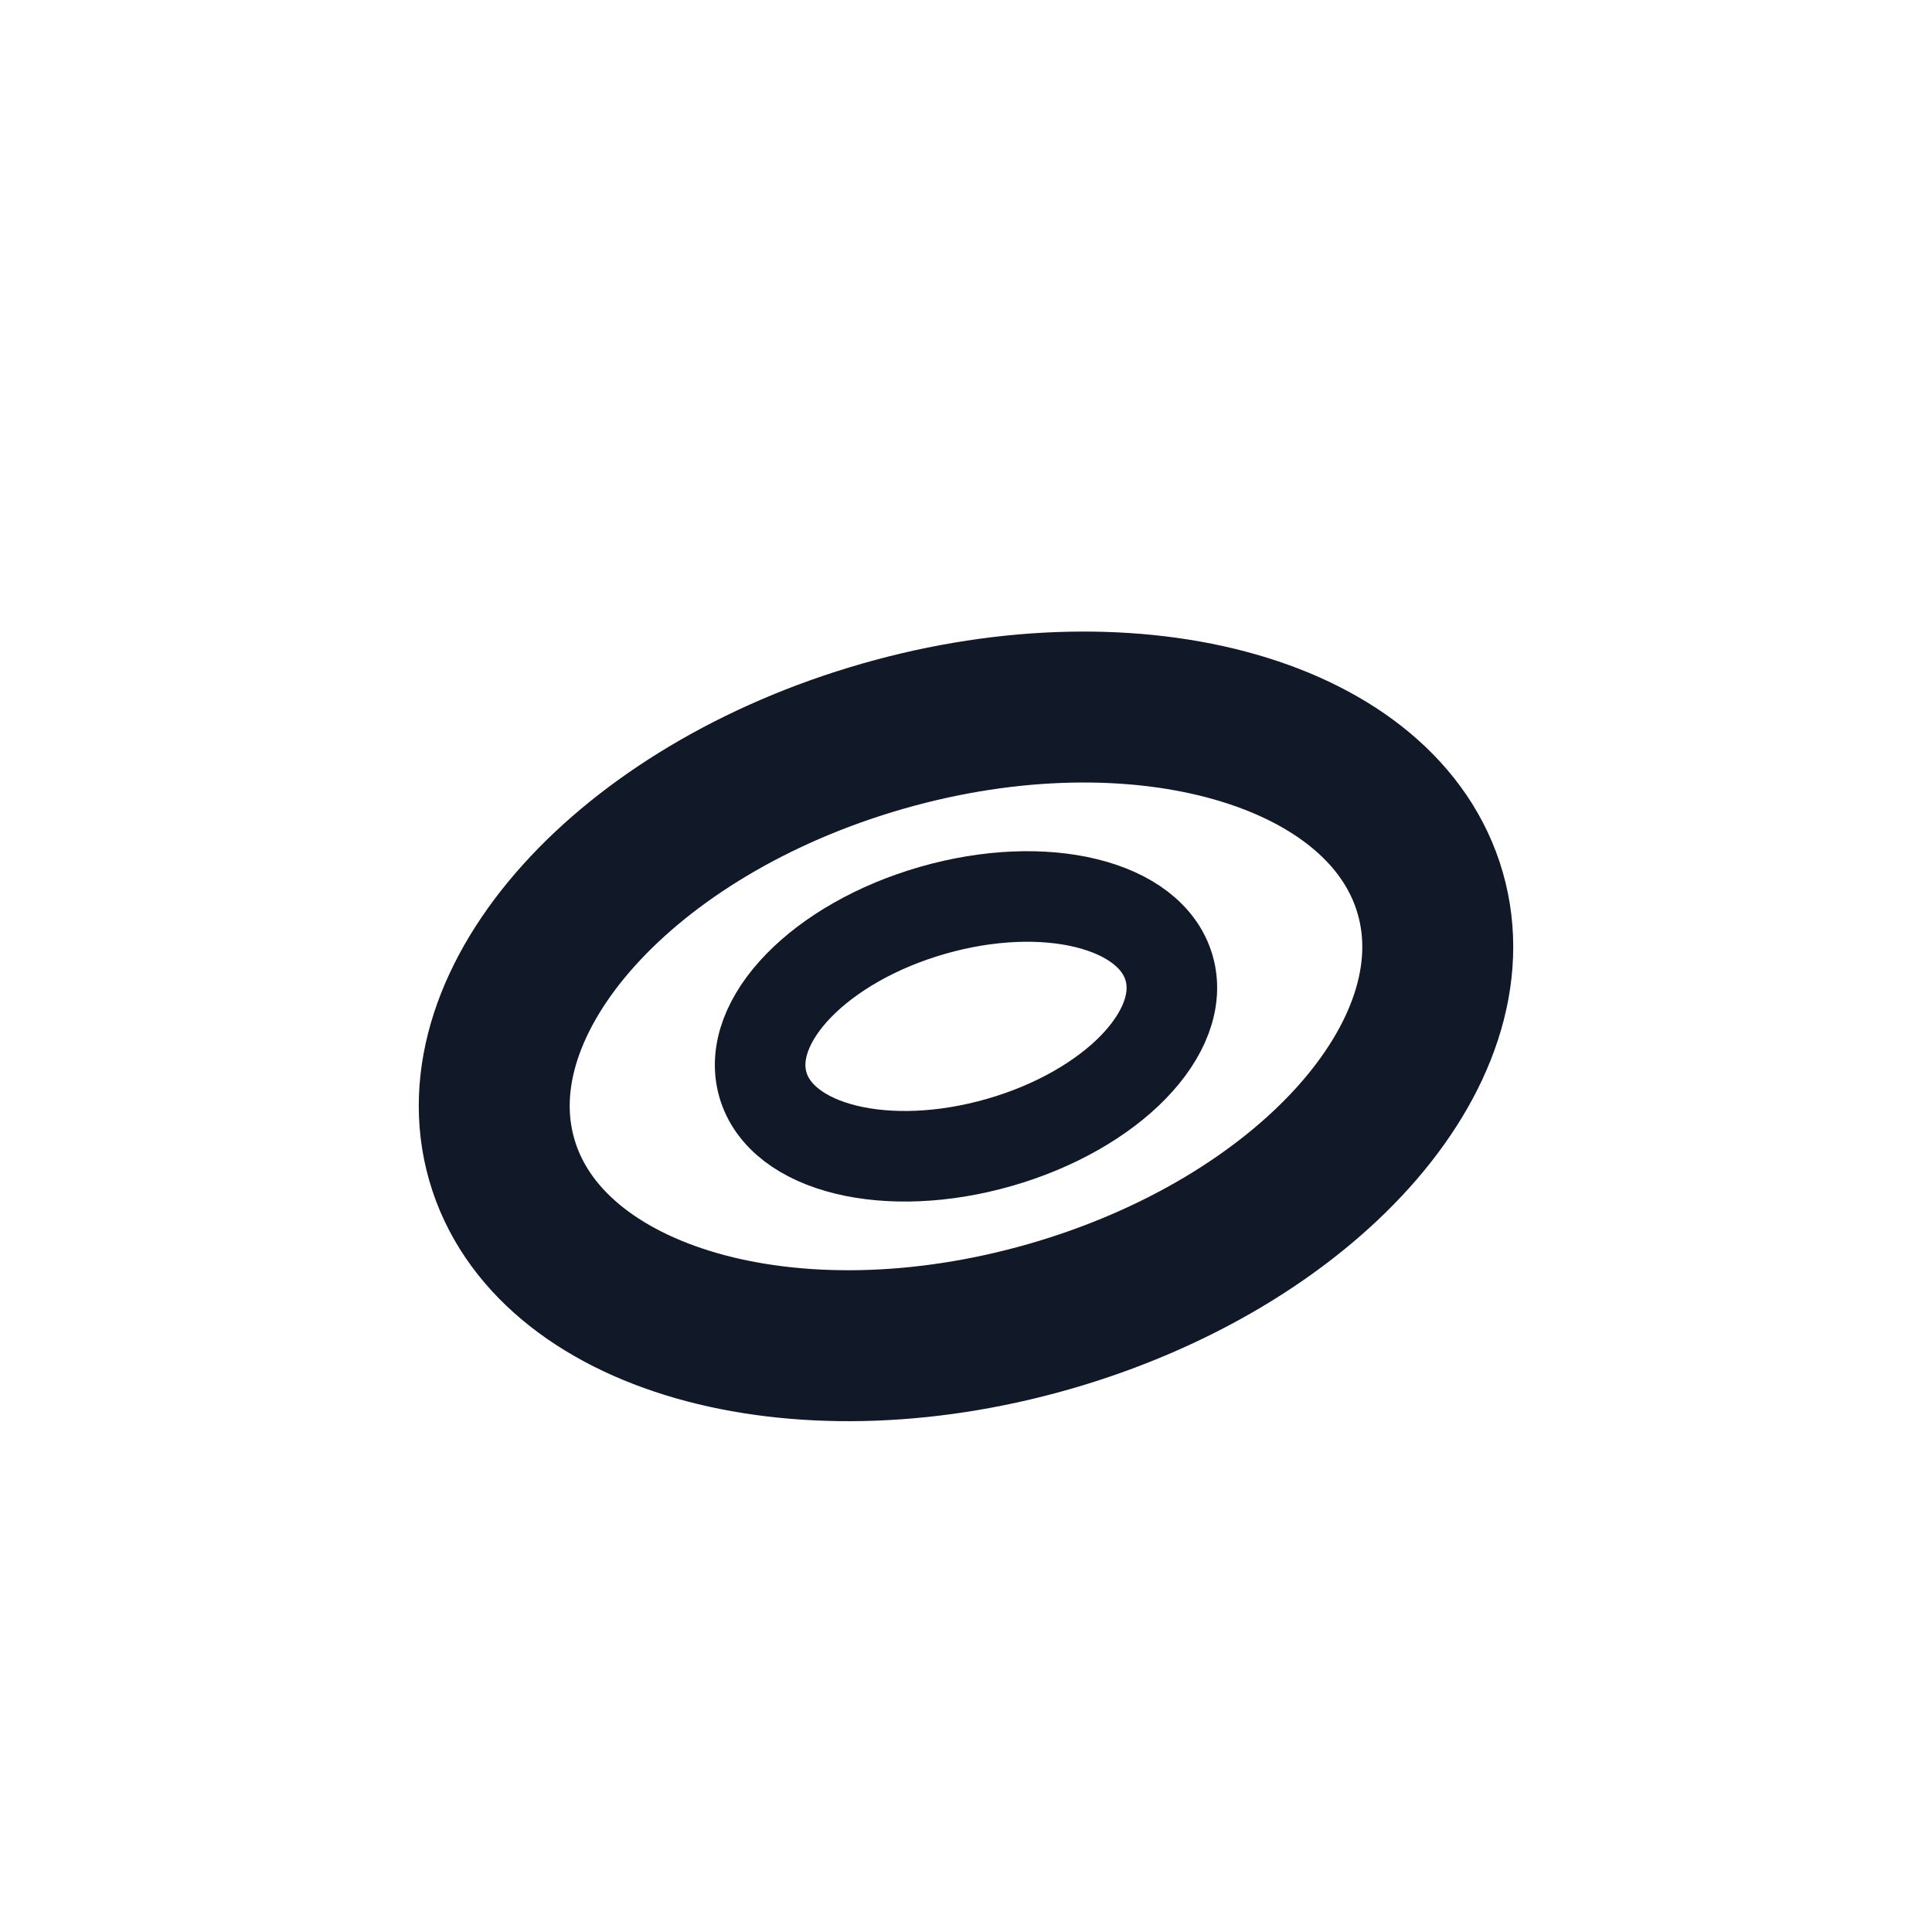
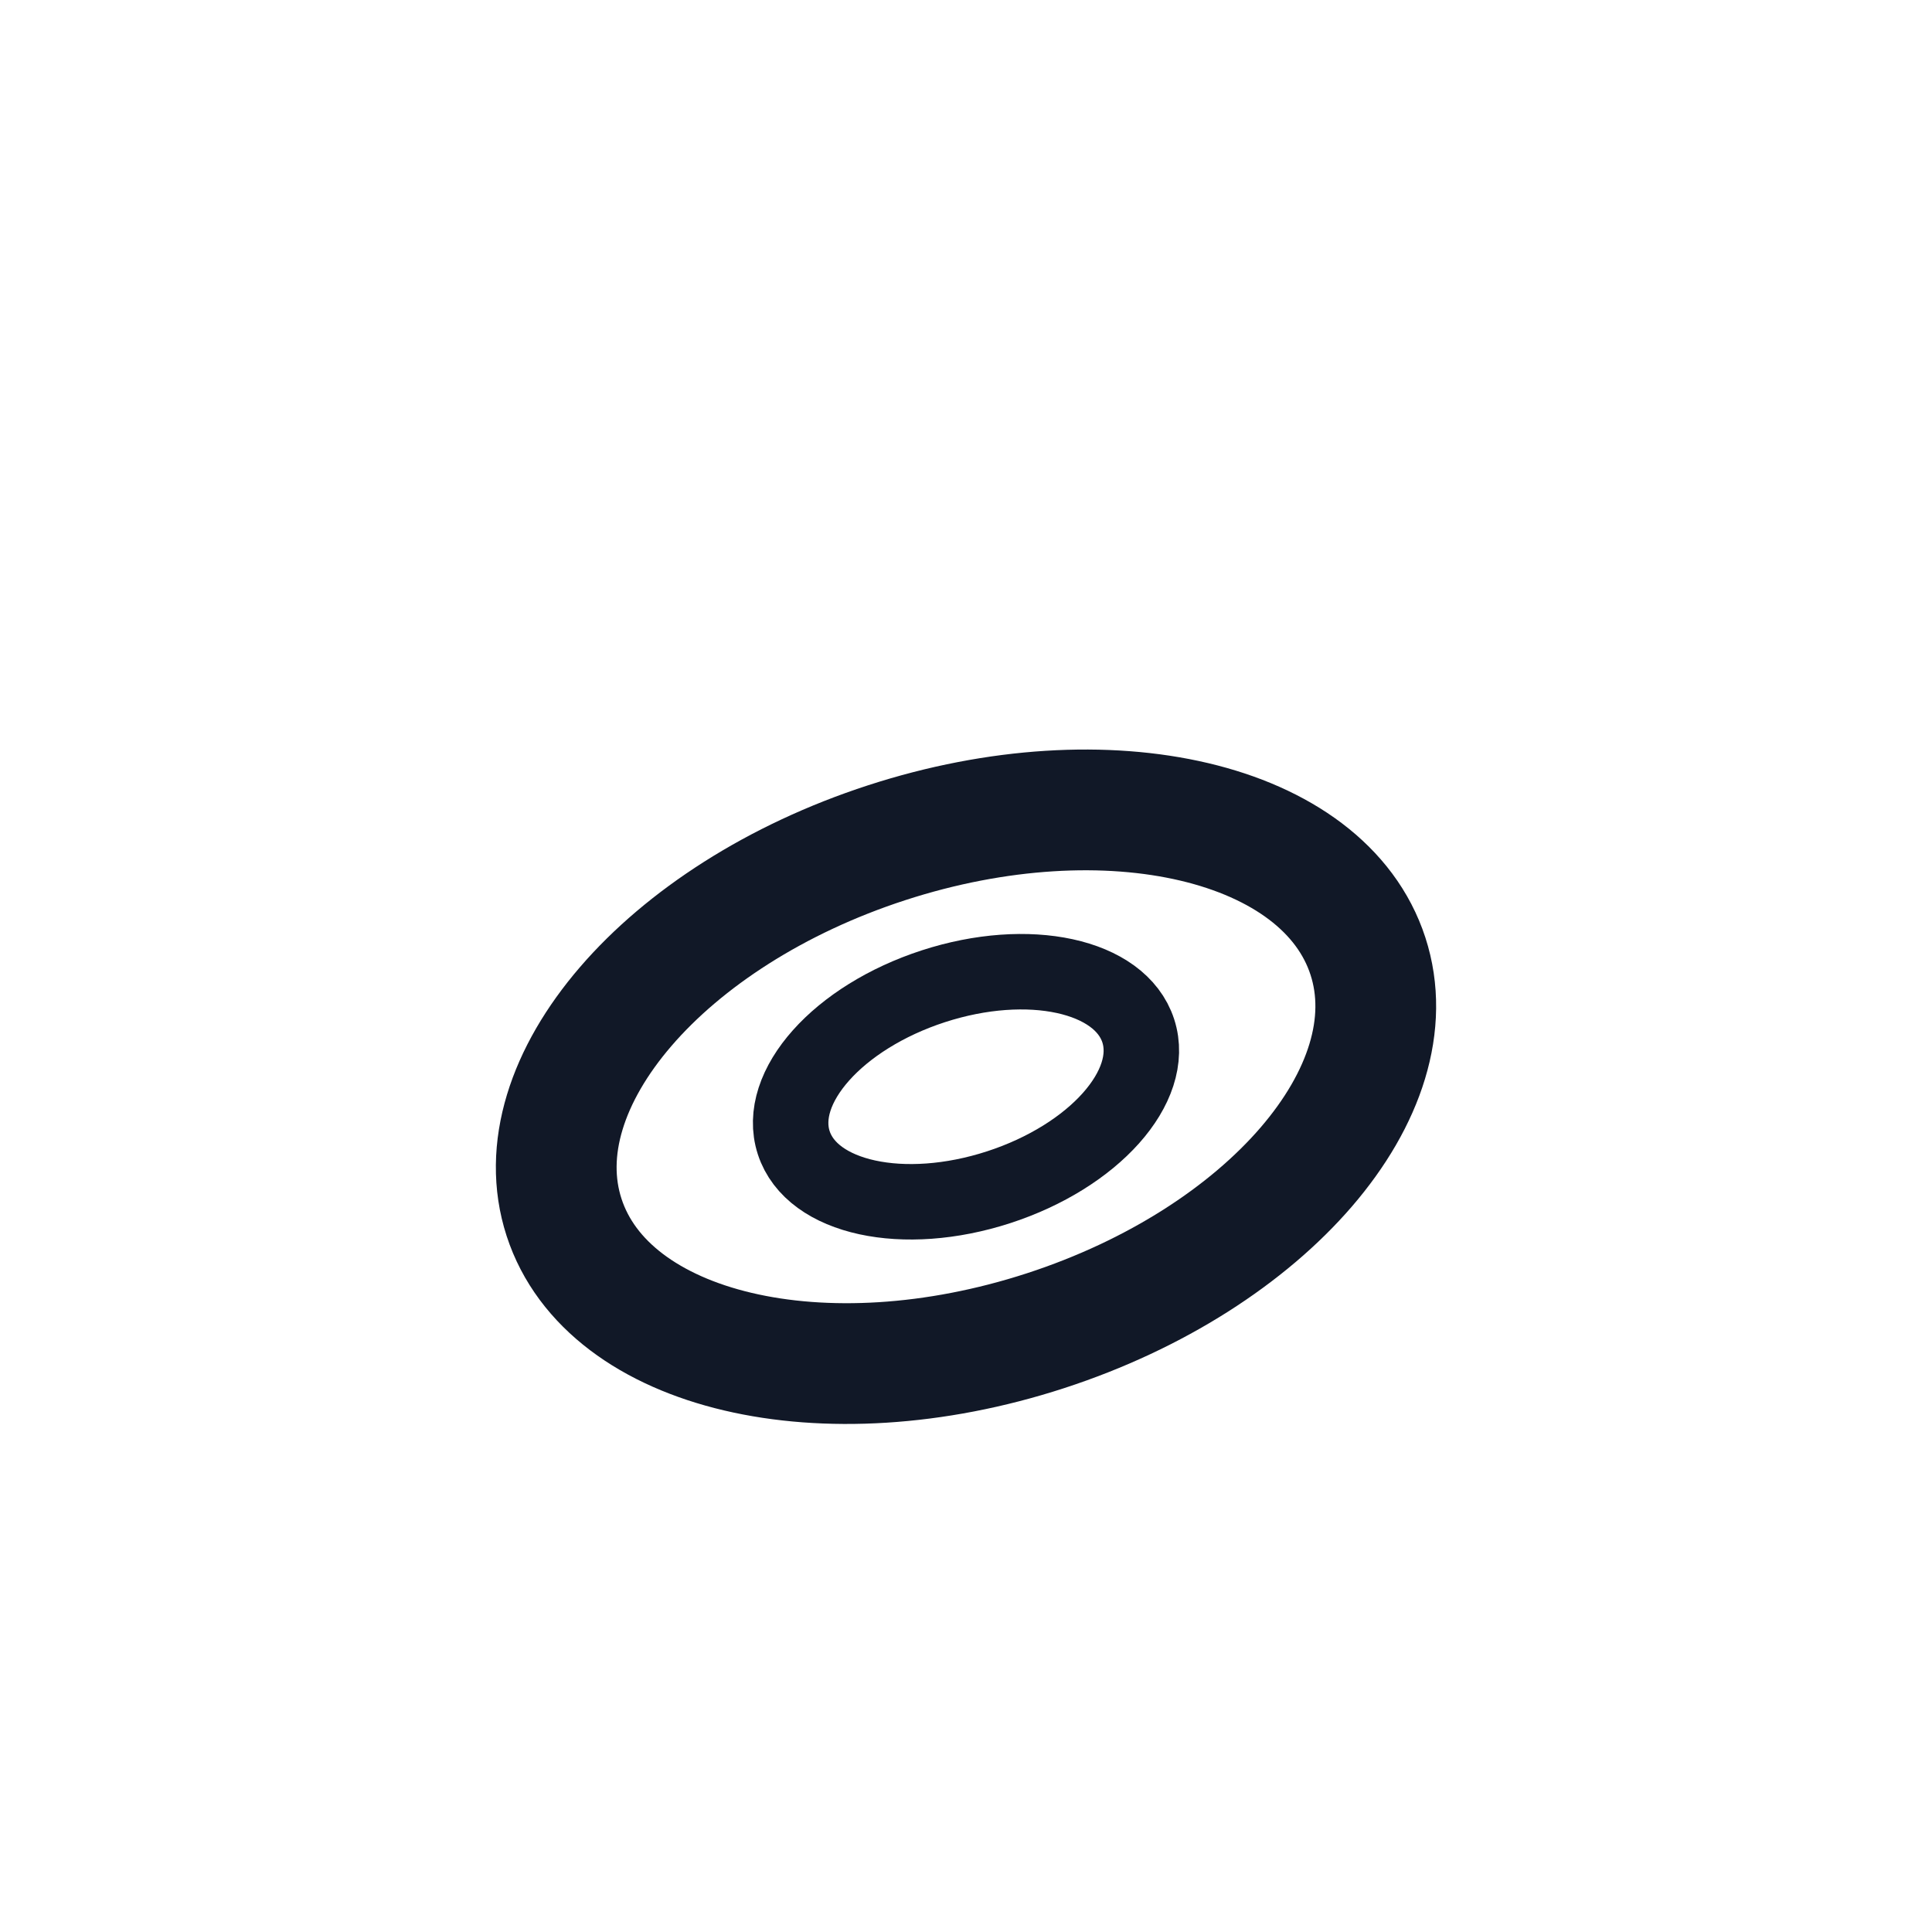
<svg xmlns="http://www.w3.org/2000/svg" viewBox="0 0 64 64" role="img" aria-label="Whole note">
  <g fill="none" stroke="#111827" stroke-linecap="round" stroke-linejoin="round">
-     <ellipse cx="32" cy="34" rx="16" ry="10" stroke-width="5" transform="rotate(-16 32 34)" />
-     <ellipse cx="32" cy="34" rx="7" ry="4" stroke-width="3" transform="rotate(-16 32 34)" />
+     <ellipse cx="32" cy="36" rx="14" ry="8.5" stroke-width="4" transform="rotate(-18 32 36)" />
+     <ellipse cx="32" cy="36" rx="6" ry="3.5" stroke-width="2.5" transform="rotate(-18 32 36)" />
  </g>
</svg>
